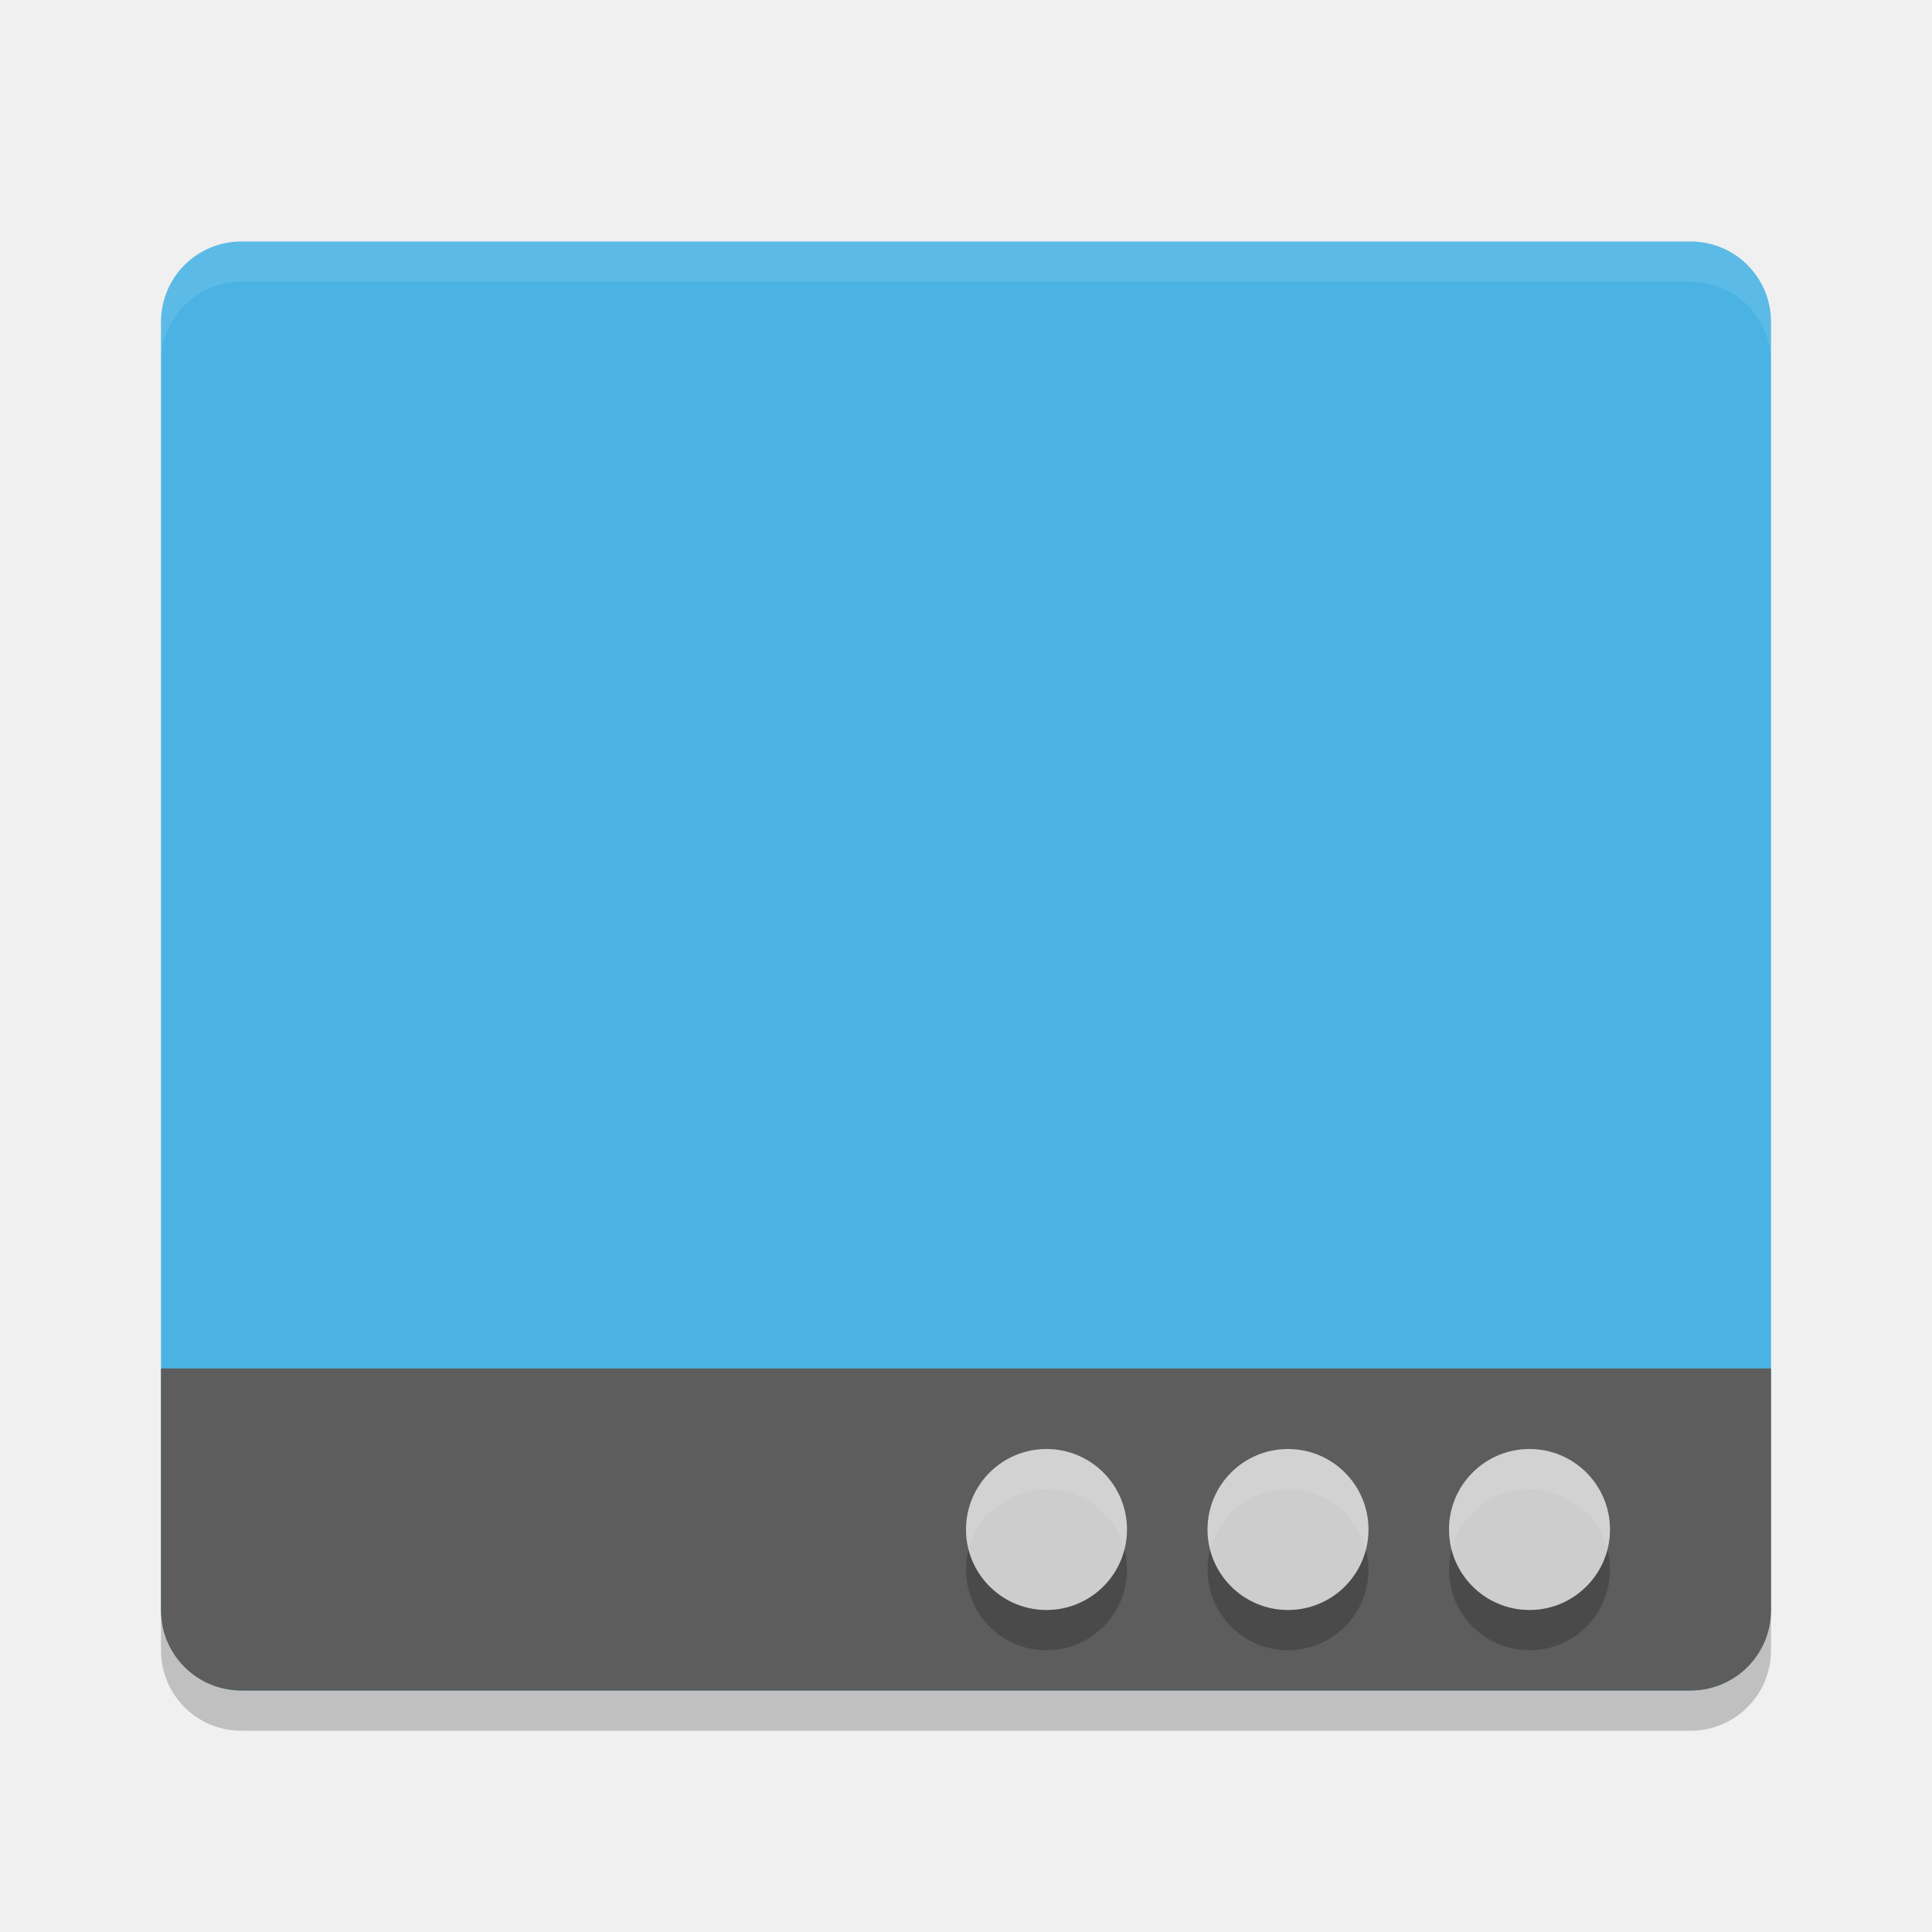
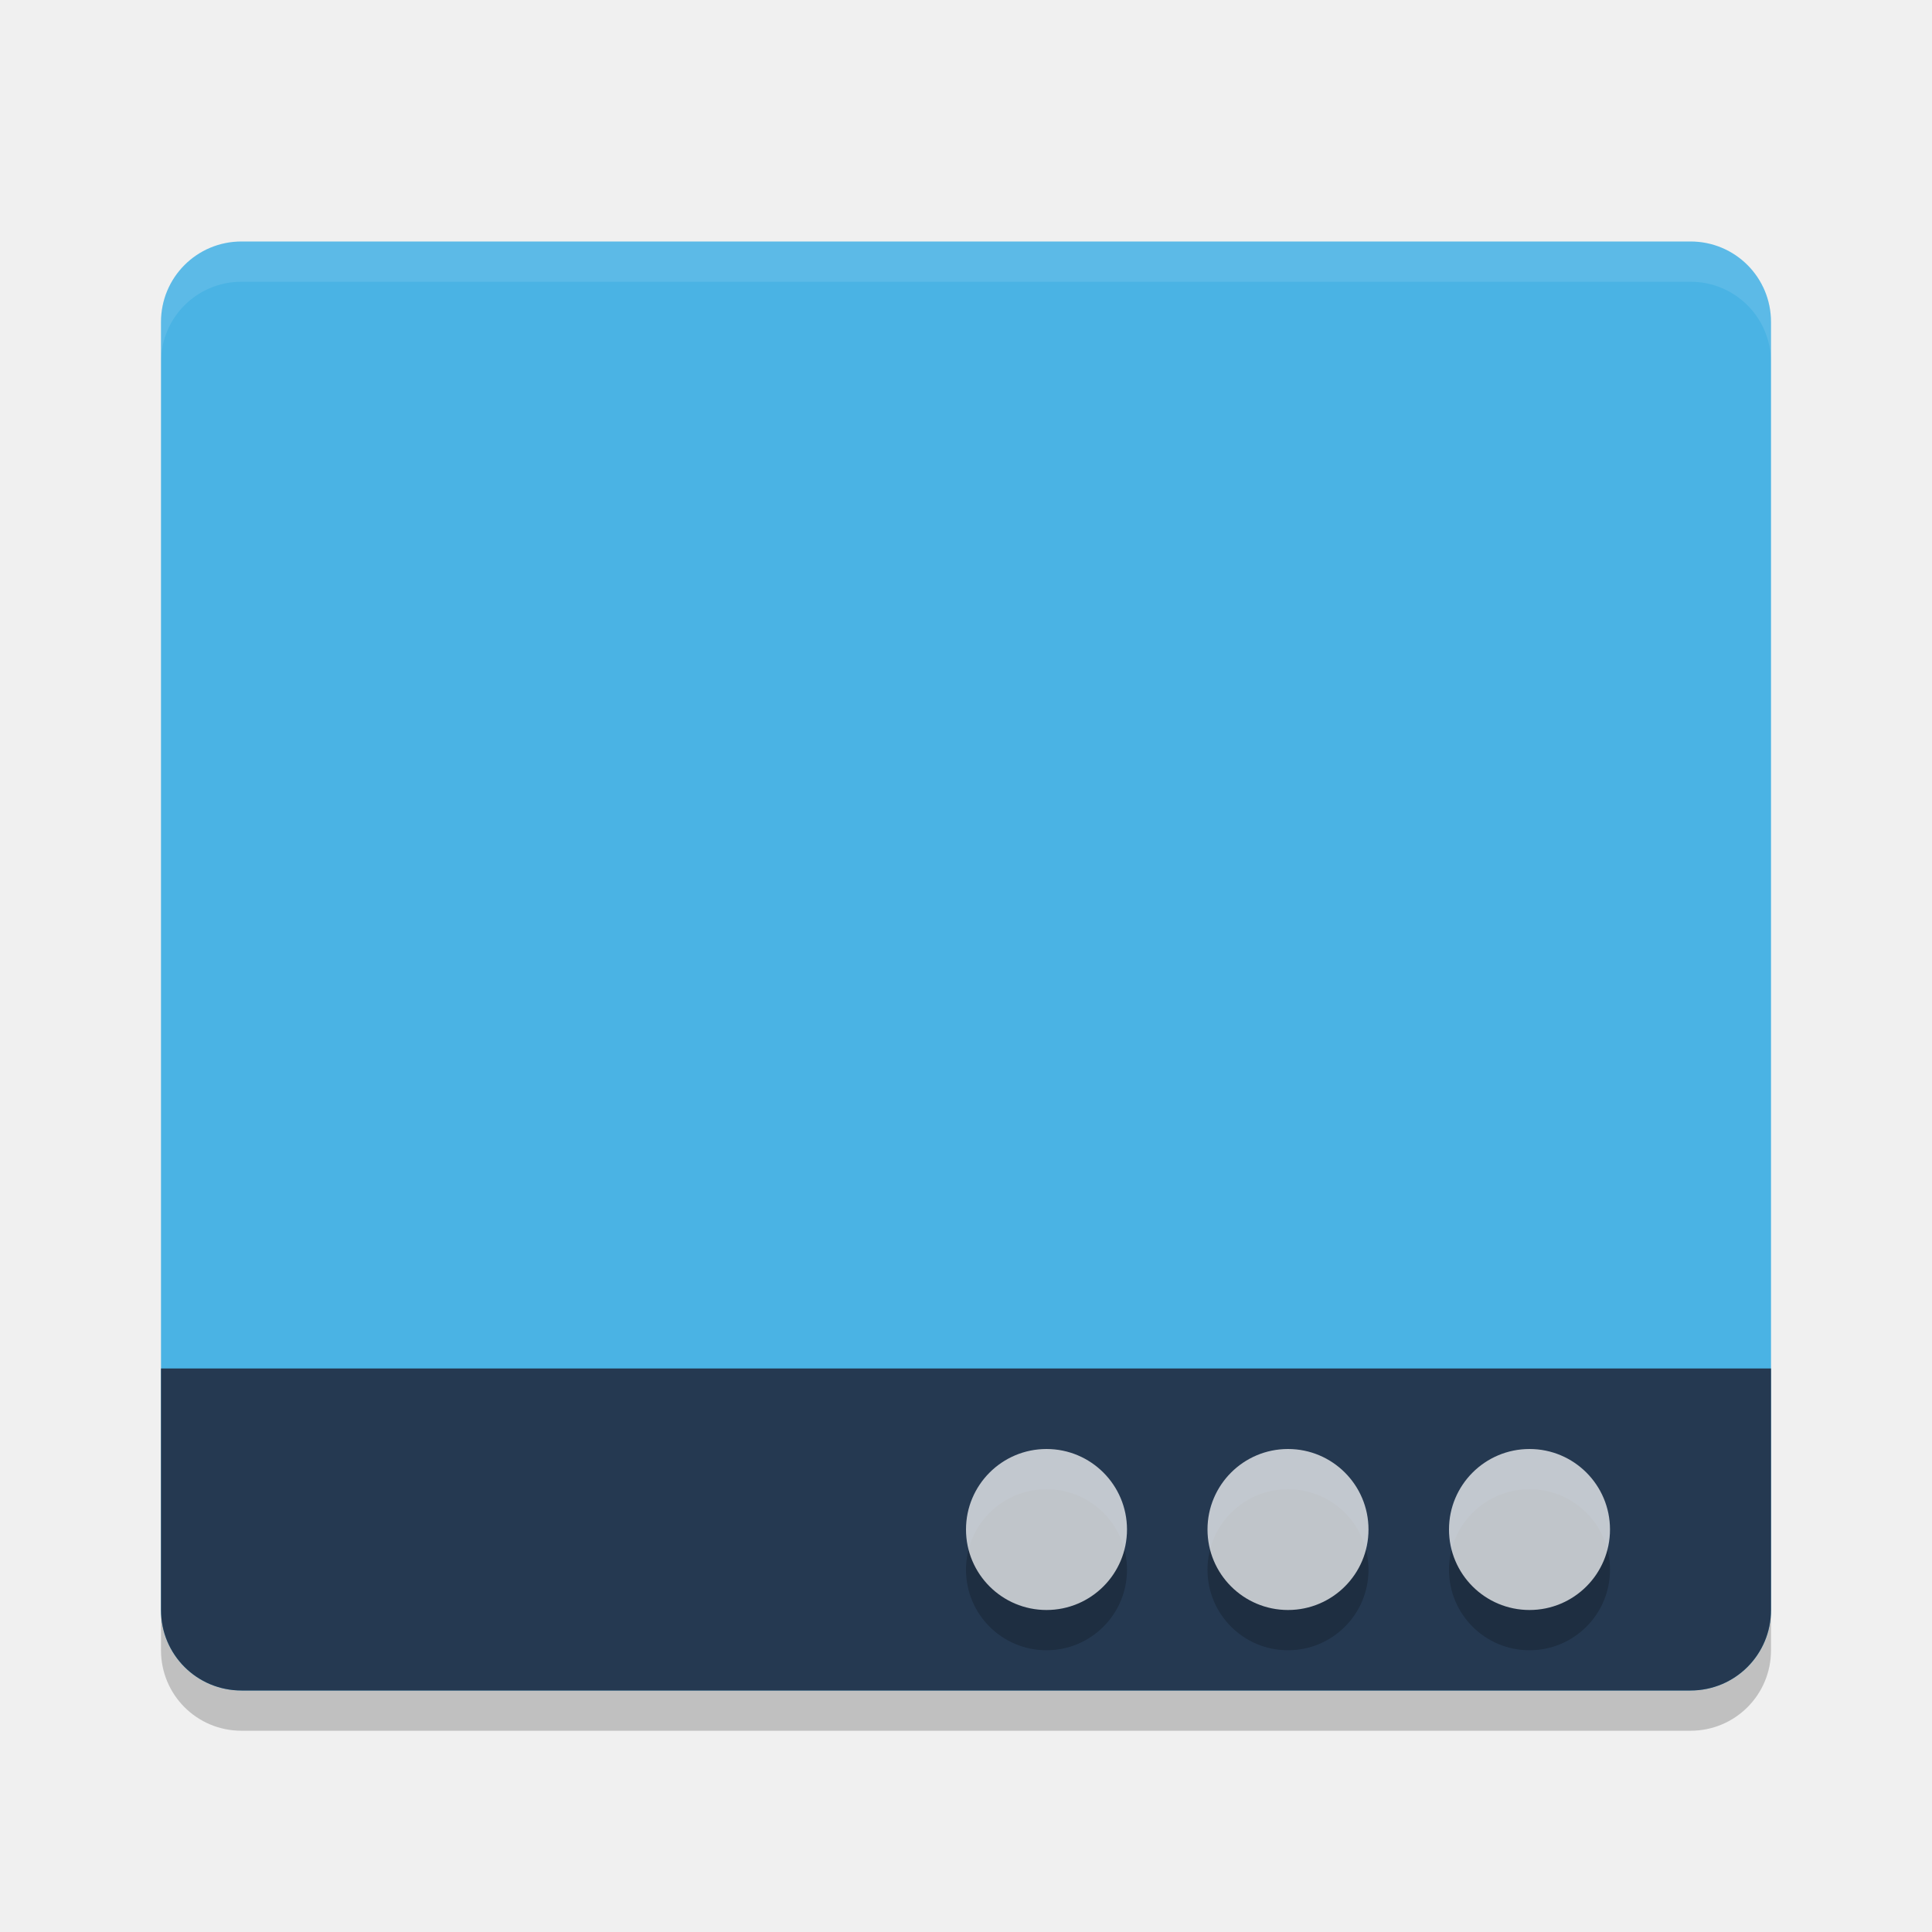
<svg xmlns="http://www.w3.org/2000/svg" id="svg4222" height="48" width="48" version="1.1" viewBox="0 0 48 48">
+   <defs id="defs16" />
  <path id="rect4203" fill="#4ab3e4" d="m6 6c-1.108 0-2 0.892-2 2v2 28 2c0 1.108 0.892 2 2 2h36c1.108 0 2-0.892 2-2v-2-28-2c0-1.108-0.892-2-2-2h-36z" />
-   <path id="rect3328" fill="#5d5d5d" d="m6 42c-1.108 0-2-0.892-2-2v-6h40v6c0 1.108-0.892 2-2 2z" />
+   <path id="rect3328" fill="#5d5d5d" d="m6 42c-1.108 0-2-0.892-2-2v-6h40v6c0 1.108-0.892 2-2 2z" style="fill:#253951;fill-opacity:1" />
  <path id="path3345" opacity=".1" d="m6 6c-1.108 0-2 0.892-2 2v1c0-1.108 0.892-2 2-2h36c1.108 0 2 0.892 2 2v-1c0-1.108-0.892-2-2-2z" fill="#fff" />
  <circle id="circle4144" opacity=".2" cx="26" cy="39" r="2" />
  <circle id="path4136" opacity="0.72" cy="38" cx="26" r="2" fill="#fff" />
  <circle id="circle4146" opacity=".2" cy="39" cx="32" r="2" />
  <circle id="circle4140" opacity="0.72" cx="32" cy="38" r="2" fill="#fff" />
  <circle id="circle4148" opacity=".2" cx="38" cy="39" r="2" />
  <circle id="circle4142" opacity="0.72" cy="38" cx="38" r="2" fill="#fff" />
  <path id="path4142" opacity=".2" d="m4 40v1c0 1.108 0.892 2 2 2h36c1.108 0 2-0.892 2-2v-1c0 1.108-0.892 2-2 2h-36c-1.108 0-2-0.892-2-2z" />
</svg>
